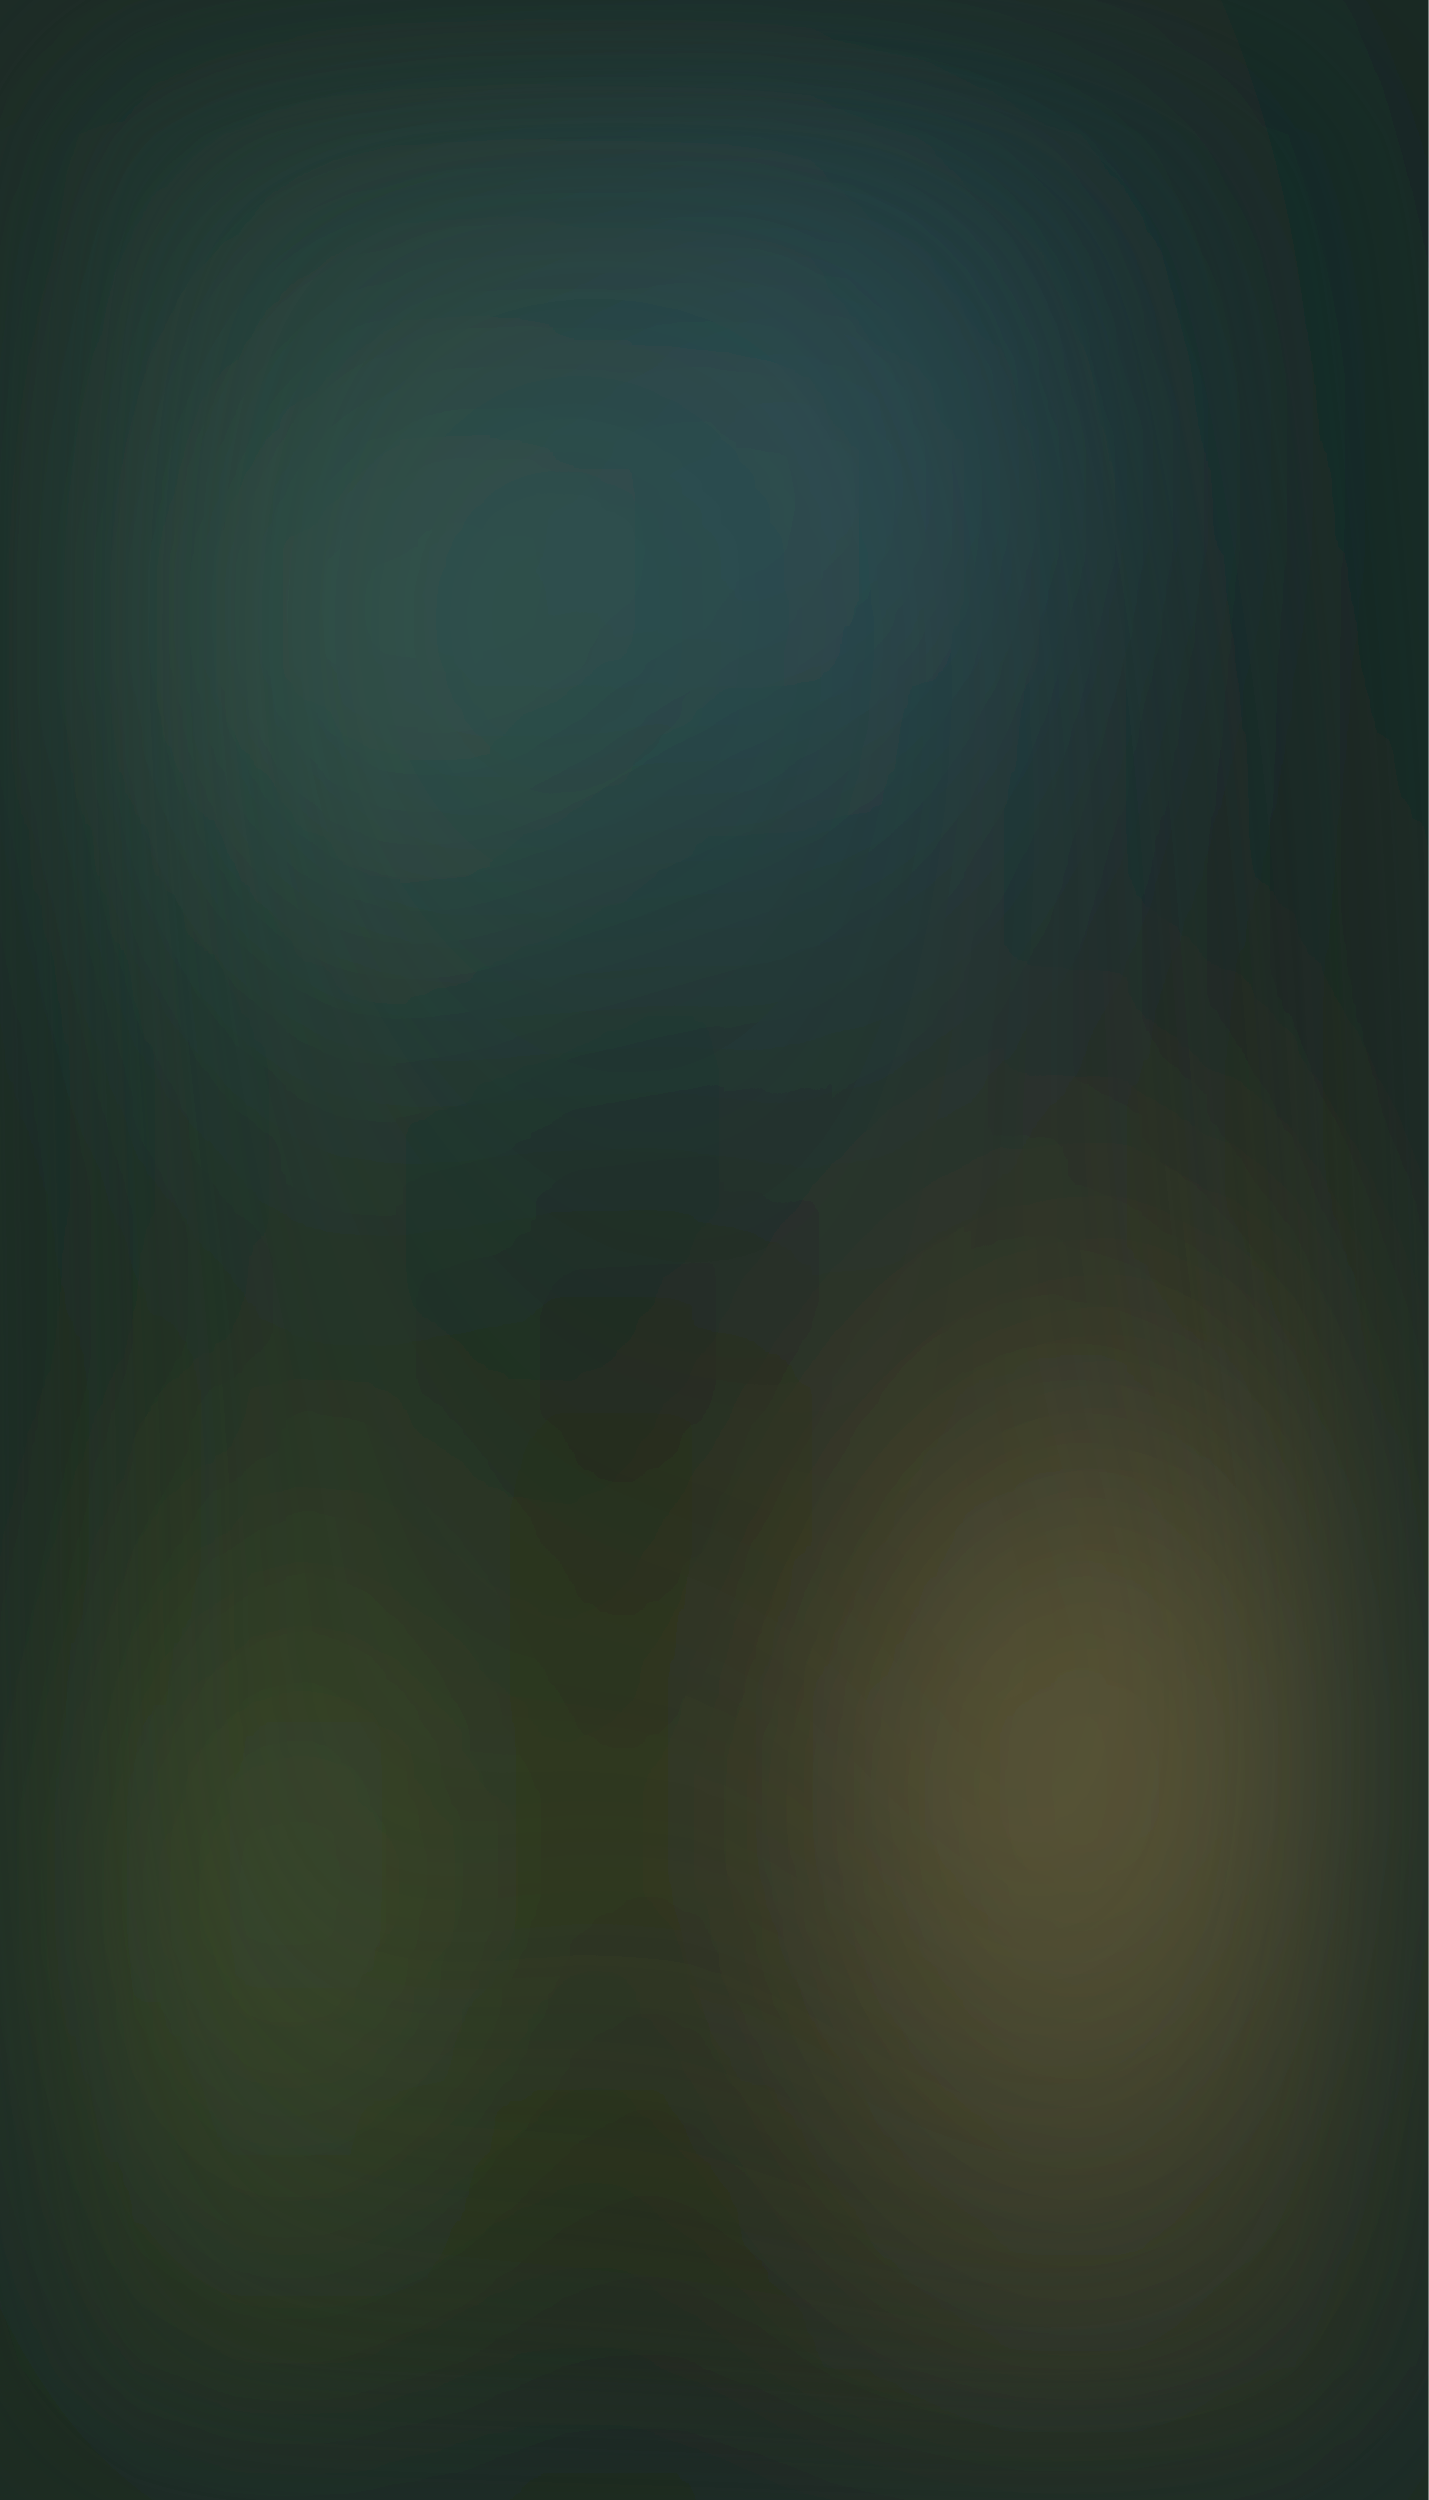
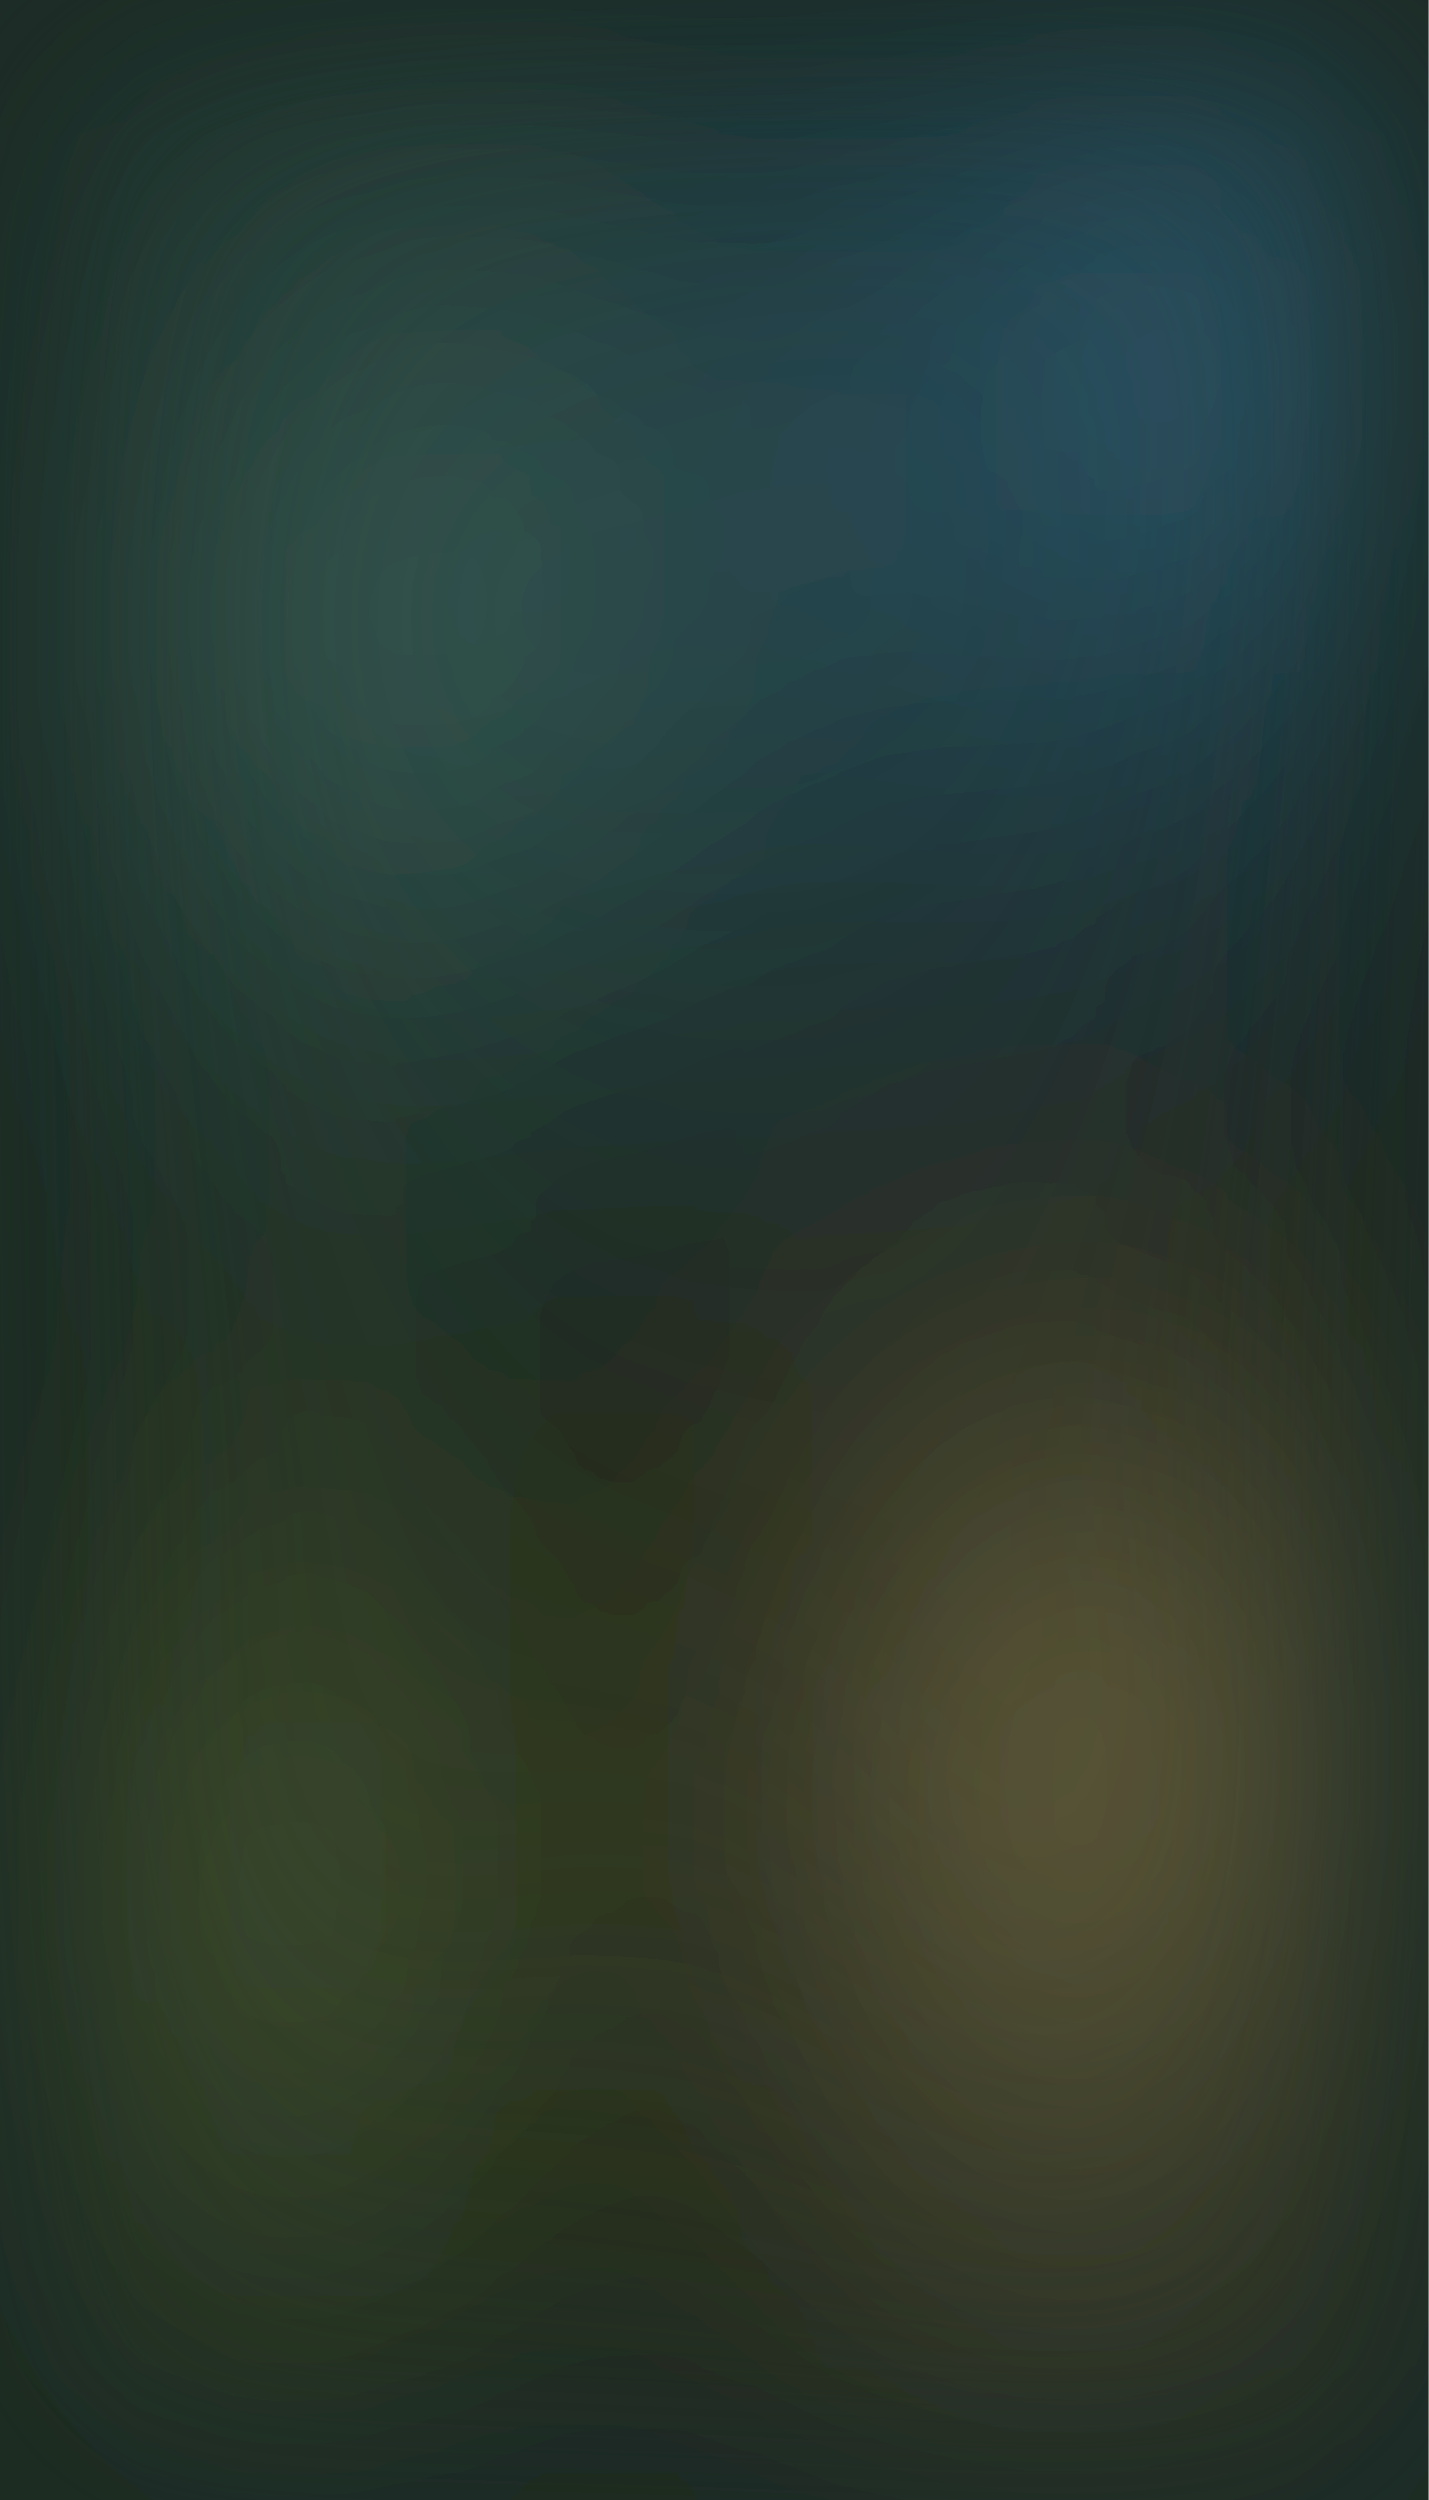
<svg xmlns="http://www.w3.org/2000/svg" width="400" height="700">
  <defs>
    <radialGradient id="g1" cx="30%" cy="25%" r="60%">
      <stop offset="0%" stop-color="#4a7c6f" stop-opacity="0.9" />
      <stop offset="100%" stop-color="transparent" stop-opacity="0" />
    </radialGradient>
    <radialGradient id="g2" cx="75%" cy="70%" r="55%">
      <stop offset="0%" stop-color="#8a7a4a" stop-opacity="0.8" />
      <stop offset="100%" stop-color="transparent" stop-opacity="0" />
    </radialGradient>
    <radialGradient id="g3" cx="60%" cy="20%" r="50%">
      <stop offset="0%" stop-color="#3a6b7a" stop-opacity="0.7" />
      <stop offset="100%" stop-color="transparent" stop-opacity="0" />
    </radialGradient>
    <radialGradient id="g4" cx="20%" cy="75%" r="45%">
      <stop offset="0%" stop-color="#6b7a3a" stop-opacity="0.6" />
      <stop offset="100%" stop-color="transparent" stop-opacity="0" />
    </radialGradient>
+     <radialGradient id="g5" cx="85%" cy="15%" r="45%">
+       <stop offset="0%" stop-color="#3a7a9a" stop-opacity="0.7" />
+       <stop offset="100%" stop-color="transparent" stop-opacity="0" />
+     </radialGradient>
    <filter id="blur">
      <feGaussianBlur stdDeviation="40" />
    </filter>
  </defs>
  <rect width="400" height="700" fill="#1a2a24" />
  <g filter="url(#blur)">
    <rect width="400" height="700" fill="url(#g1)" />
    <rect width="400" height="700" fill="url(#g2)" />
    <rect width="400" height="700" fill="url(#g3)" />
    <rect width="400" height="700" fill="url(#g4)" />
+     <rect width="400" height="700" fill="url(#g5)" />
  </g>
</svg>
